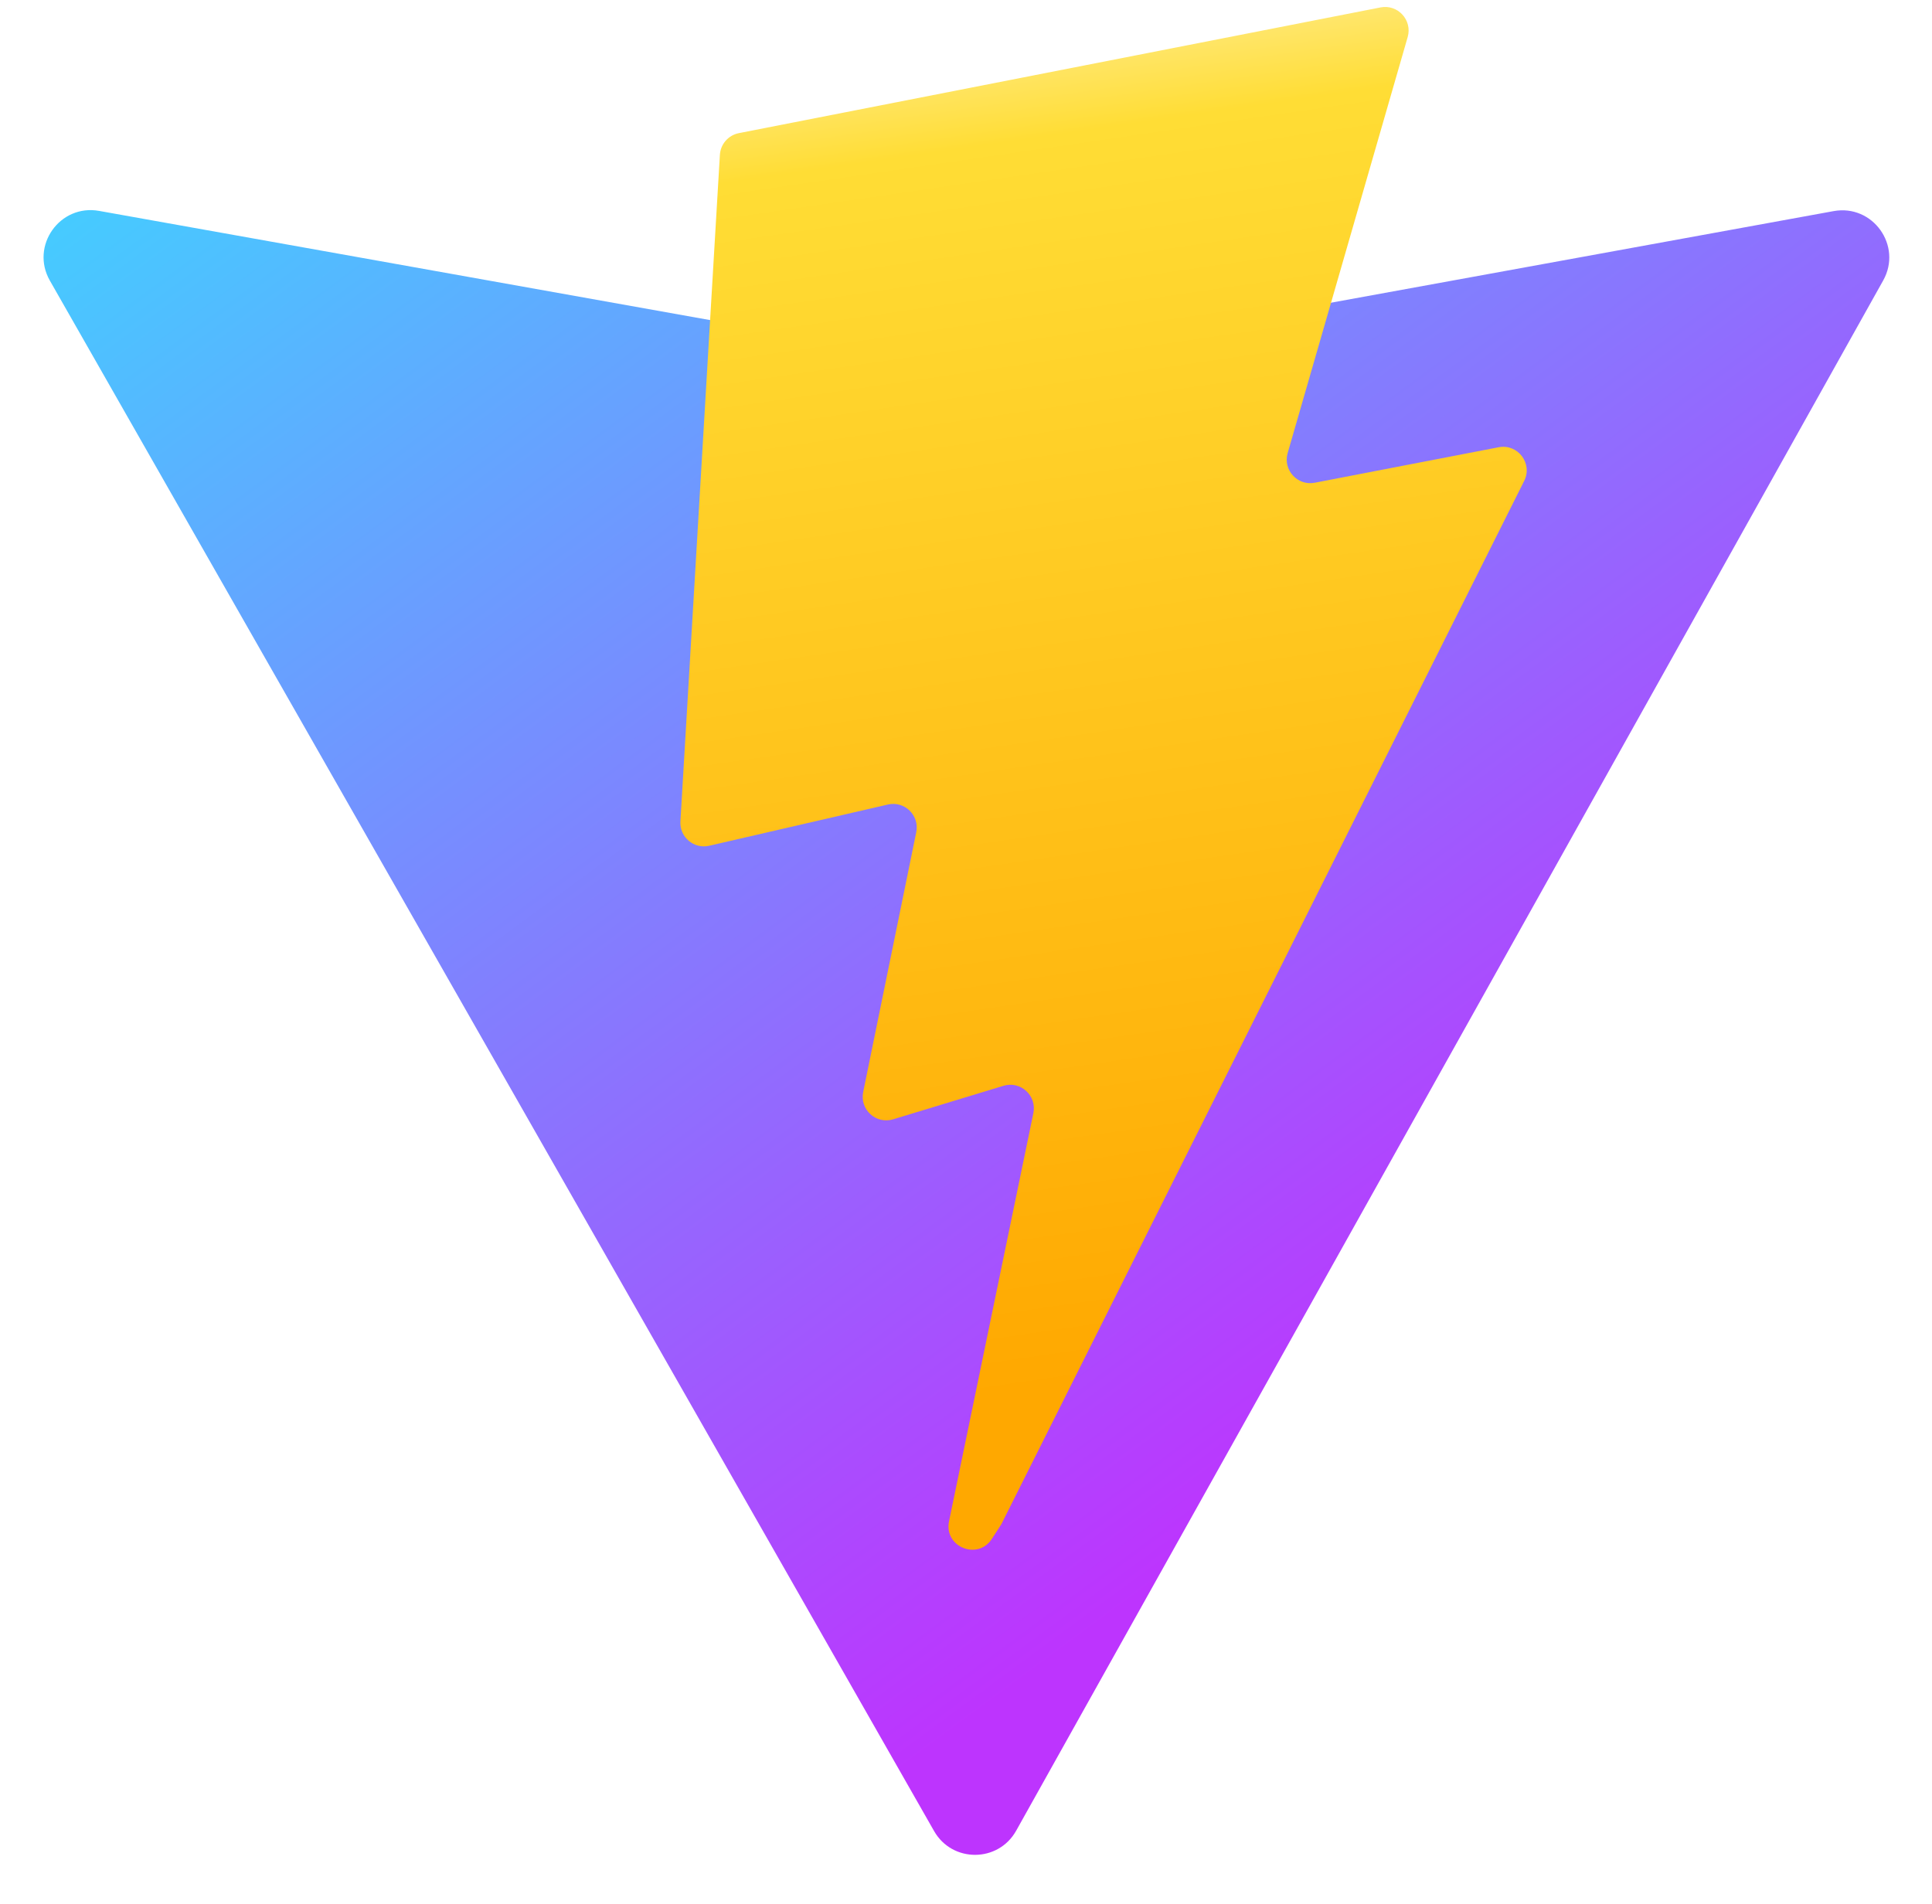
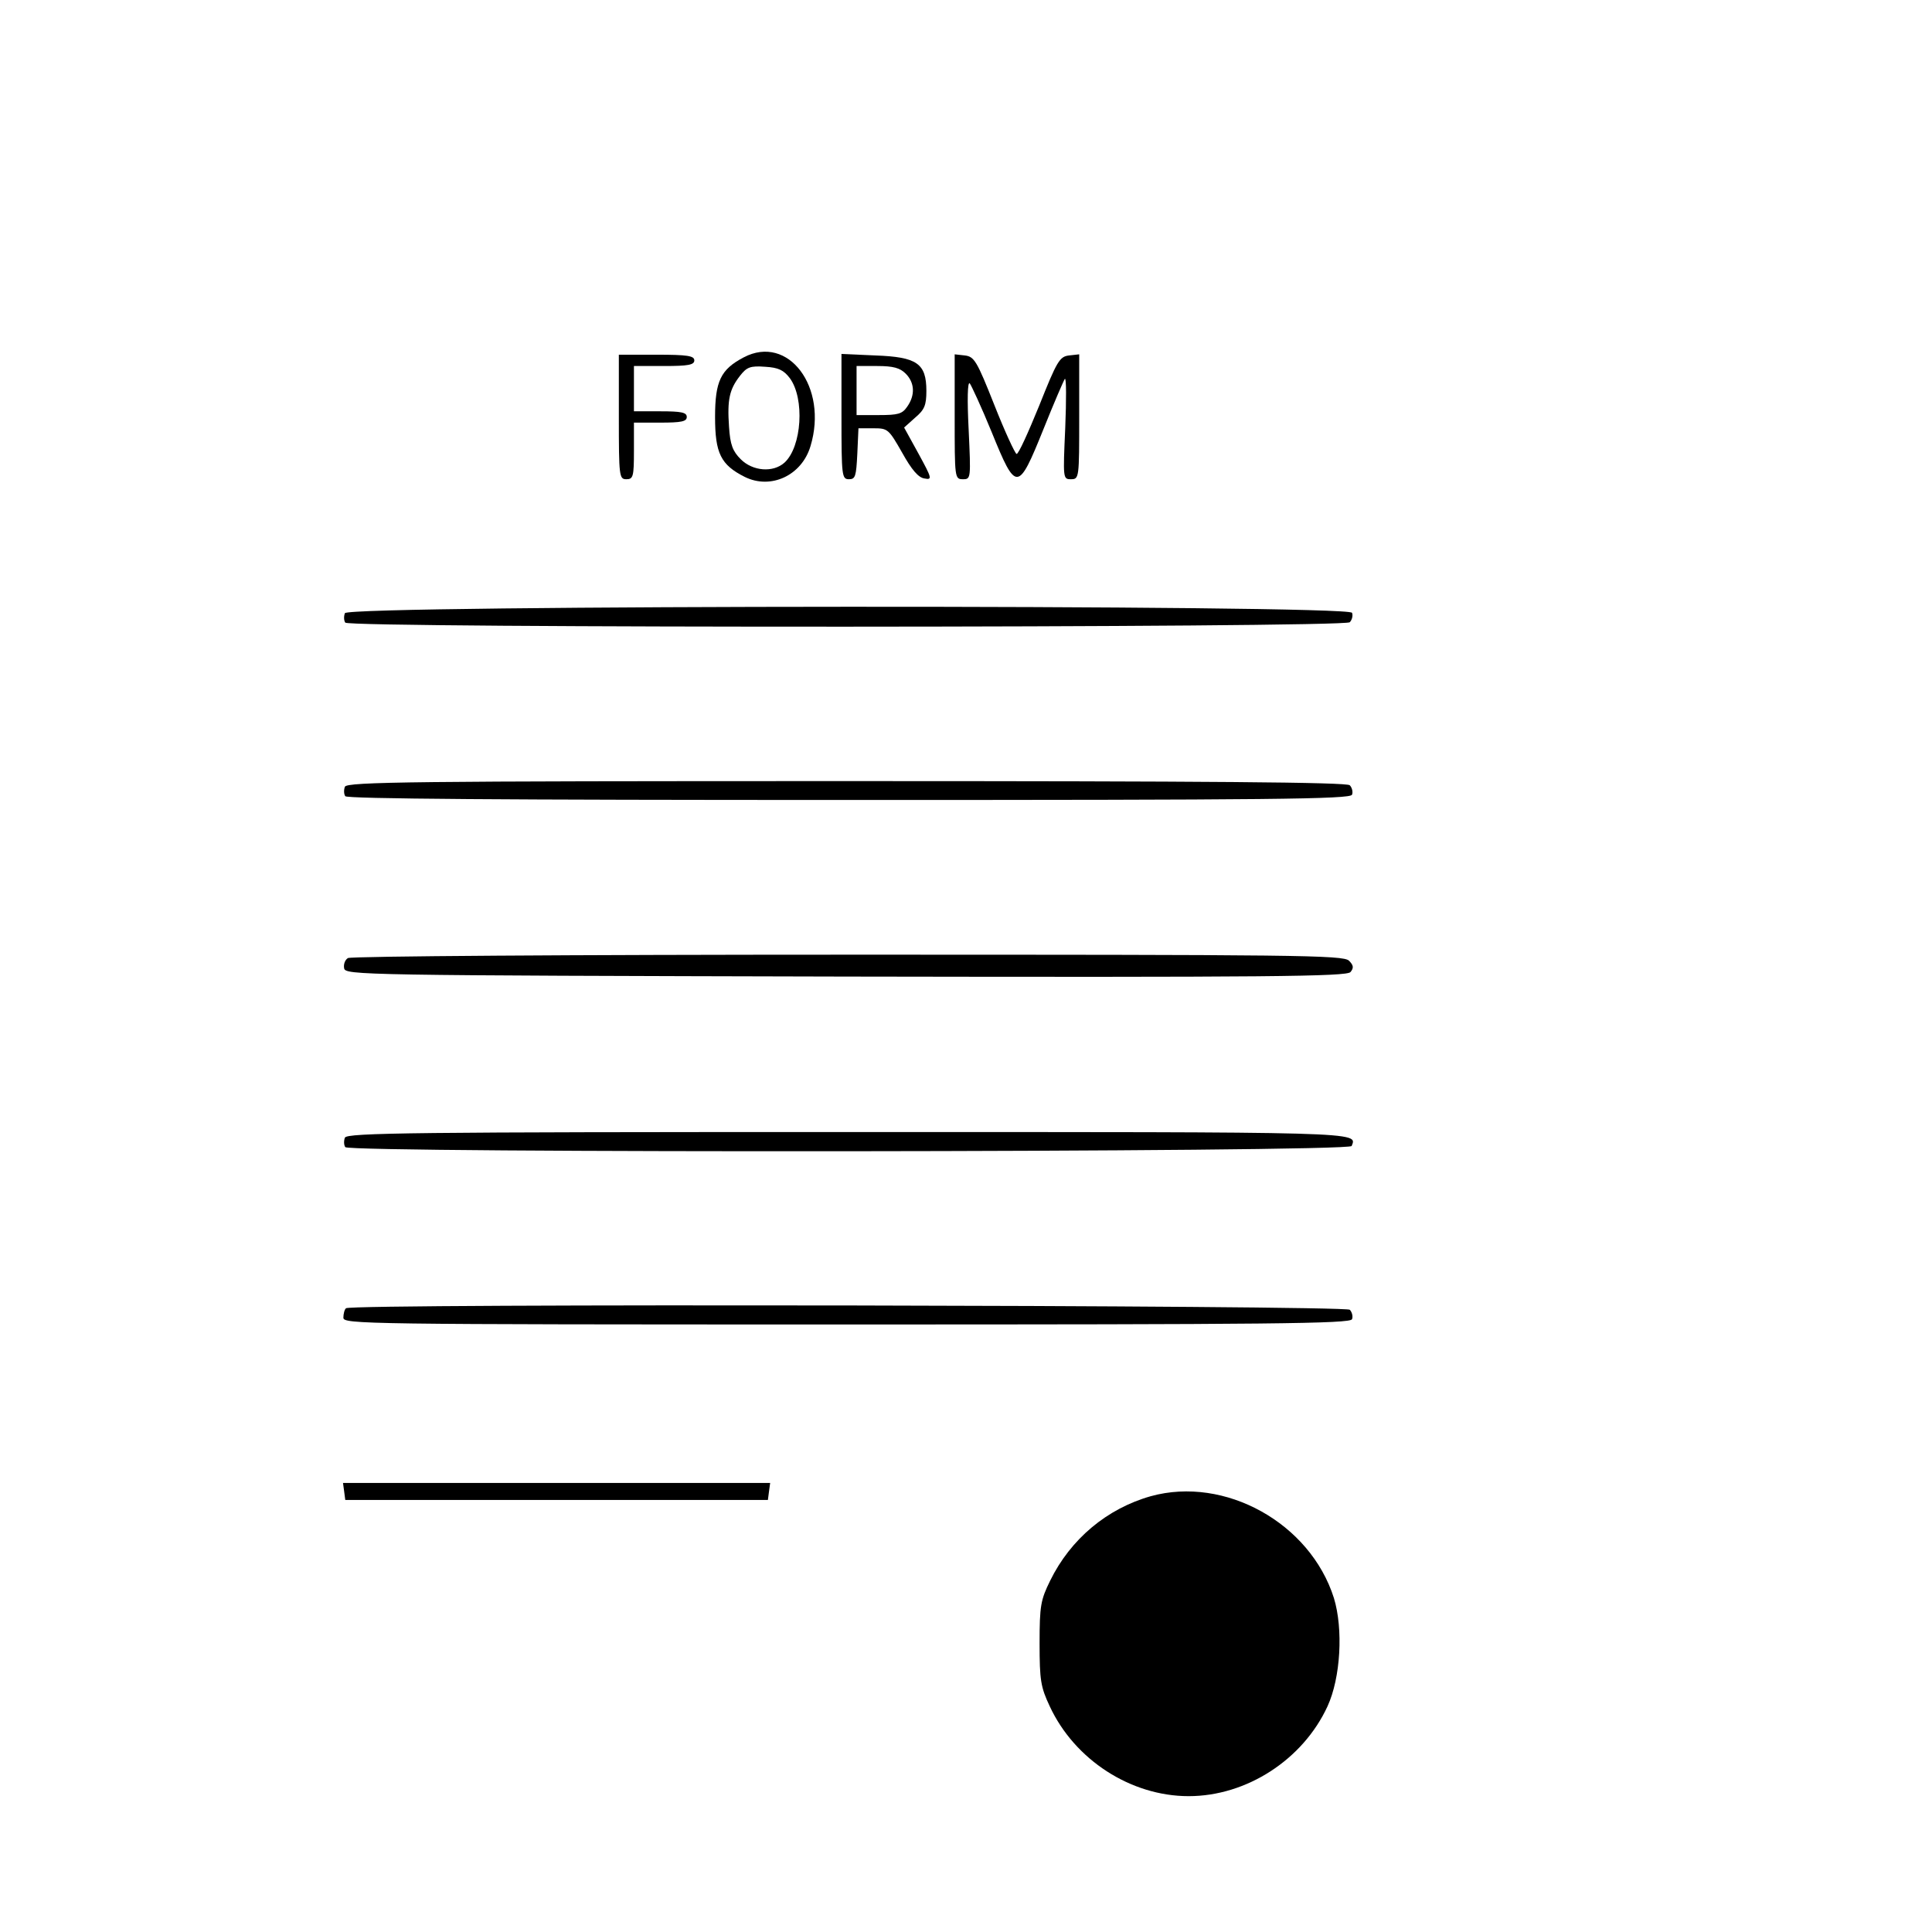
- <svg xmlns="http://www.w3.org/2000/svg" width="410" height="404" viewBox="0 0 410 404" fill="none">
-   <path d="M399.641 59.525L215.643 388.545C211.844 395.338 202.084 395.378 198.228 388.618L10.582 59.556C6.381 52.19 12.68 43.267 21.028 44.759L205.223 77.682C206.398 77.892 207.601 77.89 208.776 77.676L389.119 44.806C397.439 43.289 403.768 52.143 399.641 59.525Z" fill="url(#paint0_linear)" />
-   <path d="M292.965 1.574L156.801 28.255C154.563 28.694 152.906 30.59 152.771 32.866L144.395 174.33C144.198 177.662 147.258 180.248 150.51 179.498L188.42 170.749C191.967 169.931 195.172 173.055 194.443 176.622L183.18 231.775C182.422 235.487 185.907 238.661 189.532 237.56L212.947 230.446C216.577 229.344 220.065 232.527 219.297 236.242L201.398 322.875C200.278 328.294 207.486 331.249 210.492 326.603L212.5 323.5L323.454 102.072C325.312 98.365 322.108 94.137 318.036 94.923L279.014 102.454C275.347 103.161 272.227 99.746 273.262 96.158L298.731 7.867C299.767 4.273 296.636 0.855 292.965 1.574Z" fill="url(#paint1_linear)" />
-   <defs>
-     <linearGradient id="paint0_linear" x1="6" y1="33" x2="235" y2="344" gradientUnits="userSpaceOnUse">
-       <stop stop-color="#41D1FF" />
-       <stop offset="1" stop-color="#BD34FE" />
-     </linearGradient>
-     <linearGradient id="paint1_linear" x1="194.651" y1="8.818" x2="236.076" y2="292.989" gradientUnits="userSpaceOnUse">
-       <stop stop-color="#FFEA83" />
-       <stop offset="0.083" stop-color="#FFDD35" />
-       <stop offset="1" stop-color="#FFA800" />
-     </linearGradient>
-   </defs>
+ <svg xmlns="http://www.w3.org/2000/svg" version="1.0" width="512pt" height="512pt" viewBox="0 0 512 512" preserveAspectRatio="xMidYMid meet">
+   <g transform="translate(0,512) scale(0.1,-0.1)" fill="#000000" stroke="none">
+     <path d="M1971 4173 c-61 -32 -76 -63 -76 -158 0 -96 15 -127 79 -159 69 -34 151 4 174 82 47 156 -59 297 -177 235z m122 -55 c40 -54 32 -182 -14 -224 -30 -27 -84 -23 -116 9 -21 21 -28 38 -31 86 -5 72 1 99 29 135 18 23 27 27 67 24 35 -2 49 -9 65 -30z" />
+     <path d="M1640 4015 c0 -158 1 -165 20 -165 18 0 20 7 20 75 l0 75 70 0 c56 0 70 3 70 15 0 12 -14 15 -70 15 l-70 0 0 60 0 60 80 0 c64 0 80 3 80 15 0 12 -18 15 -100 15 l-100 0 0 -165z" />
+     <path d="M2230 4016 c0 -158 1 -166 20 -166 17 0 19 8 22 68 l3 67 40 0 c38 0 40 -2 76 -65 25 -45 43 -66 59 -68 21 -4 20 0 -16 66 l-38 69 29 26 c25 21 30 33 30 71 0 73 -25 90 -135 94 l-90 4 0 -166z m170 114 c24 -24 26 -57 4 -88 -13 -19 -24 -22 -75 -22 l-59 0 0 65 0 65 55 0 c42 0 60 -5 75 -20z" />
+     <path d="M2530 4016 c0 -163 0 -166 22 -166 21 0 21 2 15 132 -4 78 -3 128 3 122 4 -5 31 -63 58 -129 65 -160 70 -159 137 7 28 70 54 130 57 134 4 3 4 -55 1 -130 -6 -134 -6 -136 15 -136 22 0 22 3 22 166 l0 165 -27 -3 c-25 -3 -32 -15 -79 -133 -29 -71 -55 -129 -60 -128 -4 1 -31 59 -59 130 -46 116 -53 128 -78 131 l-27 3 0 -165z" />
+     <path d="M914 3495 c-3 -8 -3 -19 1 -25 9 -15 2647 -14 2662 1 6 6 9 18 6 25 -8 22 -2661 21 -2669 -1z" />
+     <path d="M914 3035 c-3 -8 -3 -19 1 -25 4 -7 419 -10 1335 -10 1119 0 1329 2 1333 14 3 7 0 19 -6 25 -8 8 -370 11 -1334 11 -1148 0 -1324 -2 -1329 -15z" />
+     <path d="M922 2581 c-8 -5 -12 -17 -10 -27 3 -18 40 -19 1329 -22 1126 -2 1328 0 1338 12 9 11 8 18 -4 30 -15 15 -137 16 -1328 16 -722 0 -1318 -4 -1325 -9z" />
+     <path d="M914 2105 c-3 -8 -3 -19 1 -25 10 -16 2661 -14 2667 3 15 38 42 37 -1333 37 -1153 0 -1330 -2 -1335 -15z" />
+     <path d="M917 1653 c-4 -3 -7 -15 -7 -25 0 -17 47 -18 1334 -18 1124 0 1335 2 1339 14 3 7 0 19 -6 25 -12 12 -2648 17 -2660 4z" />
+     <path d="M912 1168 l3 -23 560 0 560 0 3 23 3 22 -566 0 -566 0 3 -22z" />
+     <path d="M3050 1155 c-117 -33 -213 -114 -267 -224 -25 -51 -28 -66 -28 -166 0 -98 3 -116 27 -167 66 -142 215 -238 368 -238 154 0 303 97 368 238 35 76 42 205 17 287 -63 199 -289 324 -485 270z" />
+   </g>
</svg>
